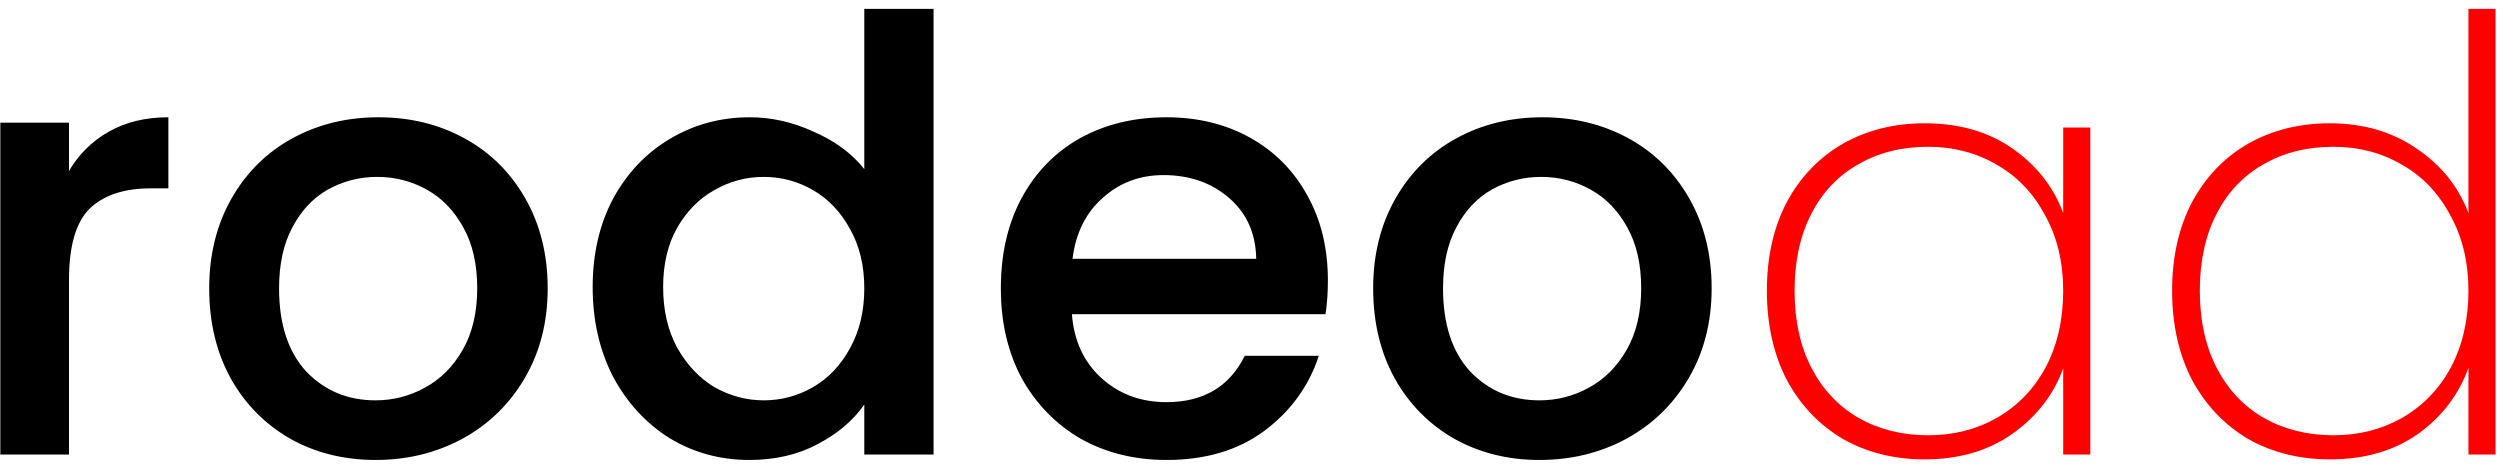
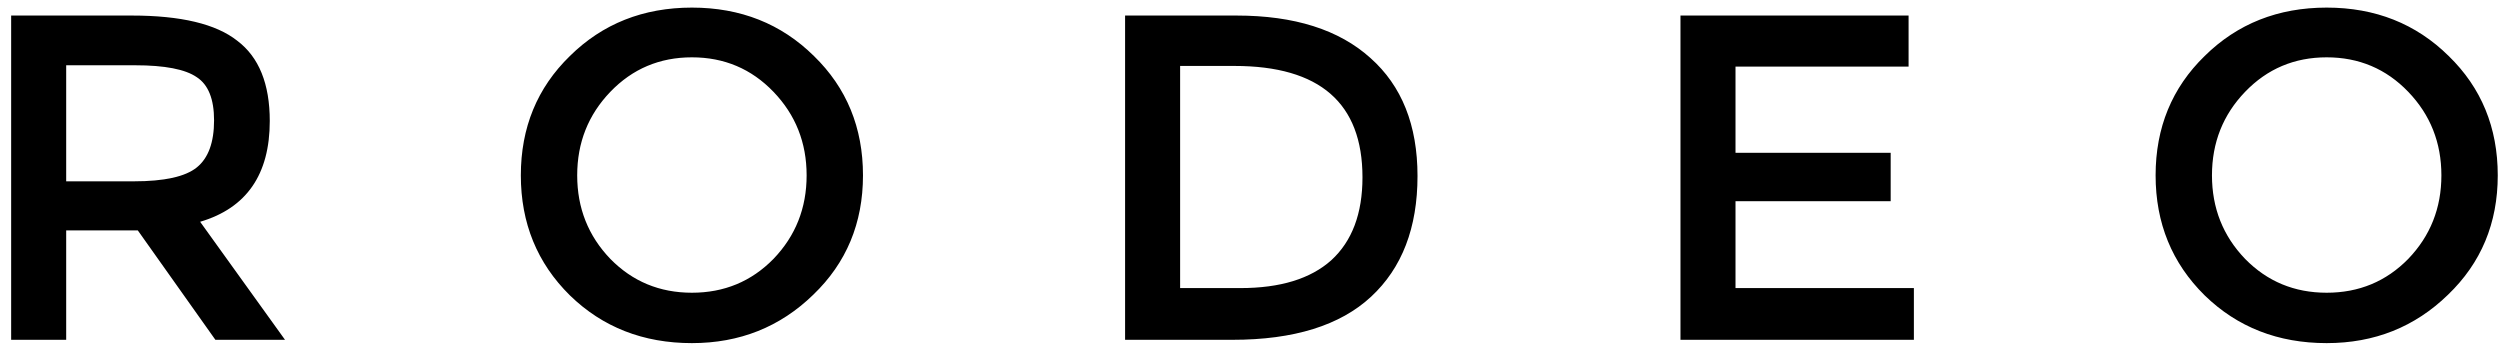
- <svg xmlns="http://www.w3.org/2000/svg" width="220" height="41" viewBox="0 0 220 41" fill="none">
-   <path d="M6.072 15.037C6.956 13.553 8.122 12.405 9.57 11.592C11.054 10.744 12.803 10.32 14.817 10.32V16.574H13.28C10.913 16.574 9.111 17.175 7.874 18.376C6.673 19.577 6.072 21.662 6.072 24.63V40H0.03V10.797H6.072V15.037ZM33.038 40.477C30.282 40.477 27.791 39.859 25.565 38.622C23.339 37.35 21.59 35.583 20.318 33.322C19.046 31.025 18.41 28.375 18.41 25.372C18.41 22.404 19.064 19.772 20.371 17.475C21.678 15.178 23.463 13.412 25.724 12.175C27.985 10.938 30.512 10.32 33.303 10.32C36.094 10.32 38.621 10.938 40.882 12.175C43.143 13.412 44.928 15.178 46.235 17.475C47.542 19.772 48.196 22.404 48.196 25.372C48.196 28.34 47.525 30.972 46.182 33.269C44.839 35.566 43.002 37.35 40.67 38.622C38.373 39.859 35.829 40.477 33.038 40.477ZM33.038 35.23C34.593 35.23 36.041 34.859 37.384 34.117C38.762 33.375 39.875 32.262 40.723 30.778C41.571 29.294 41.995 27.492 41.995 25.372C41.995 23.252 41.589 21.468 40.776 20.019C39.963 18.535 38.886 17.422 37.543 16.68C36.2 15.938 34.752 15.567 33.197 15.567C31.642 15.567 30.194 15.938 28.851 16.68C27.544 17.422 26.501 18.535 25.724 20.019C24.947 21.468 24.558 23.252 24.558 25.372C24.558 28.517 25.353 30.955 26.943 32.686C28.568 34.382 30.6 35.23 33.038 35.23ZM52.155 25.266C52.155 22.333 52.755 19.736 53.957 17.475C55.194 15.214 56.854 13.465 58.939 12.228C61.059 10.956 63.408 10.32 65.988 10.32C67.896 10.32 69.769 10.744 71.606 11.592C73.478 12.405 74.963 13.5 76.058 14.878V0.78H82.153V40H76.058V35.601C75.069 37.014 73.691 38.18 71.924 39.099C70.192 40.018 68.196 40.477 65.935 40.477C63.391 40.477 61.059 39.841 58.939 38.569C56.854 37.262 55.194 35.46 53.957 33.163C52.755 30.831 52.155 28.199 52.155 25.266ZM76.058 25.372C76.058 23.358 75.634 21.609 74.786 20.125C73.973 18.641 72.895 17.51 71.553 16.733C70.21 15.956 68.761 15.567 67.207 15.567C65.652 15.567 64.204 15.956 62.861 16.733C61.518 17.475 60.423 18.588 59.575 20.072C58.762 21.521 58.356 23.252 58.356 25.266C58.356 27.28 58.762 29.047 59.575 30.566C60.423 32.085 61.518 33.251 62.861 34.064C64.239 34.841 65.688 35.23 67.207 35.23C68.761 35.23 70.21 34.841 71.553 34.064C72.895 33.287 73.973 32.156 74.786 30.672C75.634 29.153 76.058 27.386 76.058 25.372ZM116.854 24.683C116.854 25.778 116.783 26.768 116.642 27.651H94.329C94.505 29.983 95.371 31.856 96.926 33.269C98.48 34.682 100.388 35.389 102.65 35.389C105.9 35.389 108.197 34.029 109.54 31.308H116.059C115.175 33.993 113.568 36.202 111.236 37.933C108.939 39.629 106.077 40.477 102.65 40.477C99.858 40.477 97.35 39.859 95.124 38.622C92.933 37.35 91.202 35.583 89.93 33.322C88.693 31.025 88.075 28.375 88.075 25.372C88.075 22.369 88.675 19.736 89.877 17.475C91.113 15.178 92.827 13.412 95.018 12.175C97.244 10.938 99.788 10.32 102.65 10.32C105.406 10.32 107.861 10.921 110.017 12.122C112.172 13.323 113.85 15.019 115.052 17.21C116.253 19.365 116.854 21.856 116.854 24.683ZM110.547 22.775C110.511 20.549 109.716 18.765 108.162 17.422C106.607 16.079 104.681 15.408 102.385 15.408C100.3 15.408 98.516 16.079 97.032 17.422C95.548 18.729 94.664 20.514 94.382 22.775H110.547ZM135.467 40.477C132.711 40.477 130.22 39.859 127.994 38.622C125.768 37.35 124.019 35.583 122.747 33.322C121.475 31.025 120.839 28.375 120.839 25.372C120.839 22.404 121.492 19.772 122.8 17.475C124.107 15.178 125.891 13.412 128.153 12.175C130.414 10.938 132.94 10.32 135.732 10.32C138.523 10.32 141.049 10.938 143.311 12.175C145.572 13.412 147.356 15.178 148.664 17.475C149.971 19.772 150.625 22.404 150.625 25.372C150.625 28.34 149.953 30.972 148.611 33.269C147.268 35.566 145.431 37.35 143.099 38.622C140.802 39.859 138.258 40.477 135.467 40.477ZM135.467 35.23C137.021 35.23 138.47 34.859 139.813 34.117C141.191 33.375 142.304 32.262 143.152 30.778C144 29.294 144.424 27.492 144.424 25.372C144.424 23.252 144.017 21.468 143.205 20.019C142.392 18.535 141.314 17.422 139.972 16.68C138.629 15.938 137.18 15.567 135.626 15.567C134.071 15.567 132.622 15.938 131.28 16.68C129.972 17.422 128.93 18.535 128.153 20.019C127.375 21.468 126.987 23.252 126.987 25.372C126.987 28.517 127.782 30.955 129.372 32.686C130.997 34.382 133.029 35.23 135.467 35.23Z" fill="black" />
-   <path d="M155.485 25.584C155.485 22.616 156.068 20.019 157.234 17.793C158.435 15.567 160.078 13.853 162.163 12.652C164.283 11.451 166.685 10.85 169.371 10.85C172.409 10.85 174.989 11.592 177.109 13.076C179.229 14.56 180.713 16.45 181.561 18.747V11.221H183.946V40H181.561V32.421C180.713 34.753 179.211 36.679 177.056 38.198C174.936 39.682 172.374 40.424 169.371 40.424C166.685 40.424 164.283 39.823 162.163 38.622C160.078 37.385 158.435 35.654 157.234 33.428C156.068 31.167 155.485 28.552 155.485 25.584ZM181.561 25.584C181.561 23.075 181.031 20.867 179.971 18.959C178.946 17.016 177.533 15.532 175.731 14.507C173.929 13.447 171.915 12.917 169.689 12.917C167.357 12.917 165.307 13.429 163.541 14.454C161.774 15.443 160.396 16.892 159.407 18.8C158.417 20.708 157.923 22.969 157.923 25.584C157.923 28.199 158.417 30.46 159.407 32.368C160.396 34.276 161.774 35.742 163.541 36.767C165.343 37.792 167.392 38.304 169.689 38.304C171.915 38.304 173.929 37.792 175.731 36.767C177.568 35.707 178.999 34.223 180.024 32.315C181.048 30.372 181.561 28.128 181.561 25.584ZM191.146 25.584C191.146 22.616 191.729 20.019 192.895 17.793C194.096 15.567 195.739 13.853 197.824 12.652C199.944 11.451 202.346 10.85 205.032 10.85C207.964 10.85 210.508 11.592 212.664 13.076C214.819 14.525 216.338 16.415 217.222 18.747V0.78H219.607V40H217.222V32.368C216.374 34.735 214.89 36.679 212.77 38.198C210.65 39.682 208.07 40.424 205.032 40.424C202.346 40.424 199.944 39.823 197.824 38.622C195.739 37.385 194.096 35.654 192.895 33.428C191.729 31.167 191.146 28.552 191.146 25.584ZM217.222 25.584C217.222 23.075 216.692 20.867 215.632 18.959C214.607 17.016 213.194 15.532 211.392 14.507C209.59 13.447 207.576 12.917 205.35 12.917C203.018 12.917 200.968 13.429 199.202 14.454C197.435 15.443 196.057 16.892 195.068 18.8C194.078 20.708 193.584 22.969 193.584 25.584C193.584 28.199 194.078 30.46 195.068 32.368C196.057 34.276 197.435 35.742 199.202 36.767C201.004 37.792 203.053 38.304 205.35 38.304C207.576 38.304 209.59 37.792 211.392 36.767C213.229 35.707 214.66 34.223 215.685 32.315C216.709 30.372 217.222 28.128 217.222 25.584Z" fill="#FF0000" />
+ <svg xmlns="http://www.w3.org/2000/svg" width="206" height="29" viewBox="0 0 206 29" fill="none">
+   <path d="M16.491 18.274L23.485 28H17.748L11.355 18.985H5.454V28H0.919V1.281H10.864C14.907 1.281 17.803 1.974 19.551 3.358C21.336 4.705 22.229 6.909 22.229 9.969C22.229 14.377 20.316 17.145 16.491 18.274ZM11.028 14.941C13.541 14.941 15.271 14.559 16.218 13.794C17.165 13.029 17.639 11.736 17.639 9.914C17.639 8.166 17.165 6.982 16.218 6.363C15.271 5.707 13.577 5.379 11.137 5.379H5.454V14.941H11.028ZM57.014 4.724C54.354 4.724 52.114 5.671 50.293 7.565C48.472 9.459 47.561 11.754 47.561 14.45C47.561 17.145 48.472 19.44 50.293 21.334C52.114 23.192 54.354 24.121 57.014 24.121C59.673 24.121 61.913 23.192 63.734 21.334C65.555 19.44 66.466 17.145 66.466 14.45C66.466 11.754 65.555 9.459 63.734 7.565C61.913 5.671 59.673 4.724 57.014 4.724ZM57.014 28.273C53.007 28.273 49.655 26.962 46.96 24.339C44.264 21.68 42.917 18.384 42.917 14.45C42.917 10.515 44.264 7.237 46.96 4.614C49.655 1.955 53.007 0.626 57.014 0.626C61.02 0.626 64.372 1.955 67.067 4.614C69.763 7.237 71.11 10.515 71.11 14.45C71.11 18.384 69.745 21.662 67.013 24.285C64.281 26.944 60.947 28.273 57.014 28.273ZM101.886 1.281C106.658 1.281 110.337 2.447 112.923 4.778C115.509 7.073 116.803 10.315 116.803 14.504C116.803 18.766 115.528 22.081 112.978 24.448C110.428 26.816 106.621 28 101.558 28H92.707V1.281H101.886ZM101.722 5.434H97.242V23.738H102.214C105.492 23.738 107.987 22.973 109.699 21.443C111.411 19.877 112.268 17.6 112.268 14.613C112.268 8.494 108.752 5.434 101.722 5.434ZM157.267 1.281V5.489H143.006V12.592H155.792V16.58H143.006V23.738H157.704V28H138.471V1.281H157.267ZM191.718 4.724C189.059 4.724 186.819 5.671 184.998 7.565C183.176 9.459 182.266 11.754 182.266 14.45C182.266 17.145 183.176 19.44 184.998 21.334C186.819 23.192 189.059 24.121 191.718 24.121C194.378 24.121 196.618 23.192 198.439 21.334C200.26 19.44 201.171 17.145 201.171 14.45C201.171 11.754 200.26 9.459 198.439 7.565C196.618 5.671 194.378 4.724 191.718 4.724ZM191.718 28.273C187.712 28.273 184.36 26.962 181.665 24.339C178.969 21.68 177.622 18.384 177.622 14.45C177.622 10.515 178.969 7.237 181.665 4.614C184.36 1.955 187.712 0.626 191.718 0.626C195.725 0.626 199.076 1.955 201.772 4.614C204.468 7.237 205.815 10.515 205.815 14.45C205.815 18.384 204.449 21.662 201.717 24.285C198.985 26.944 195.652 28.273 191.718 28.273Z" fill="black" />
</svg>
